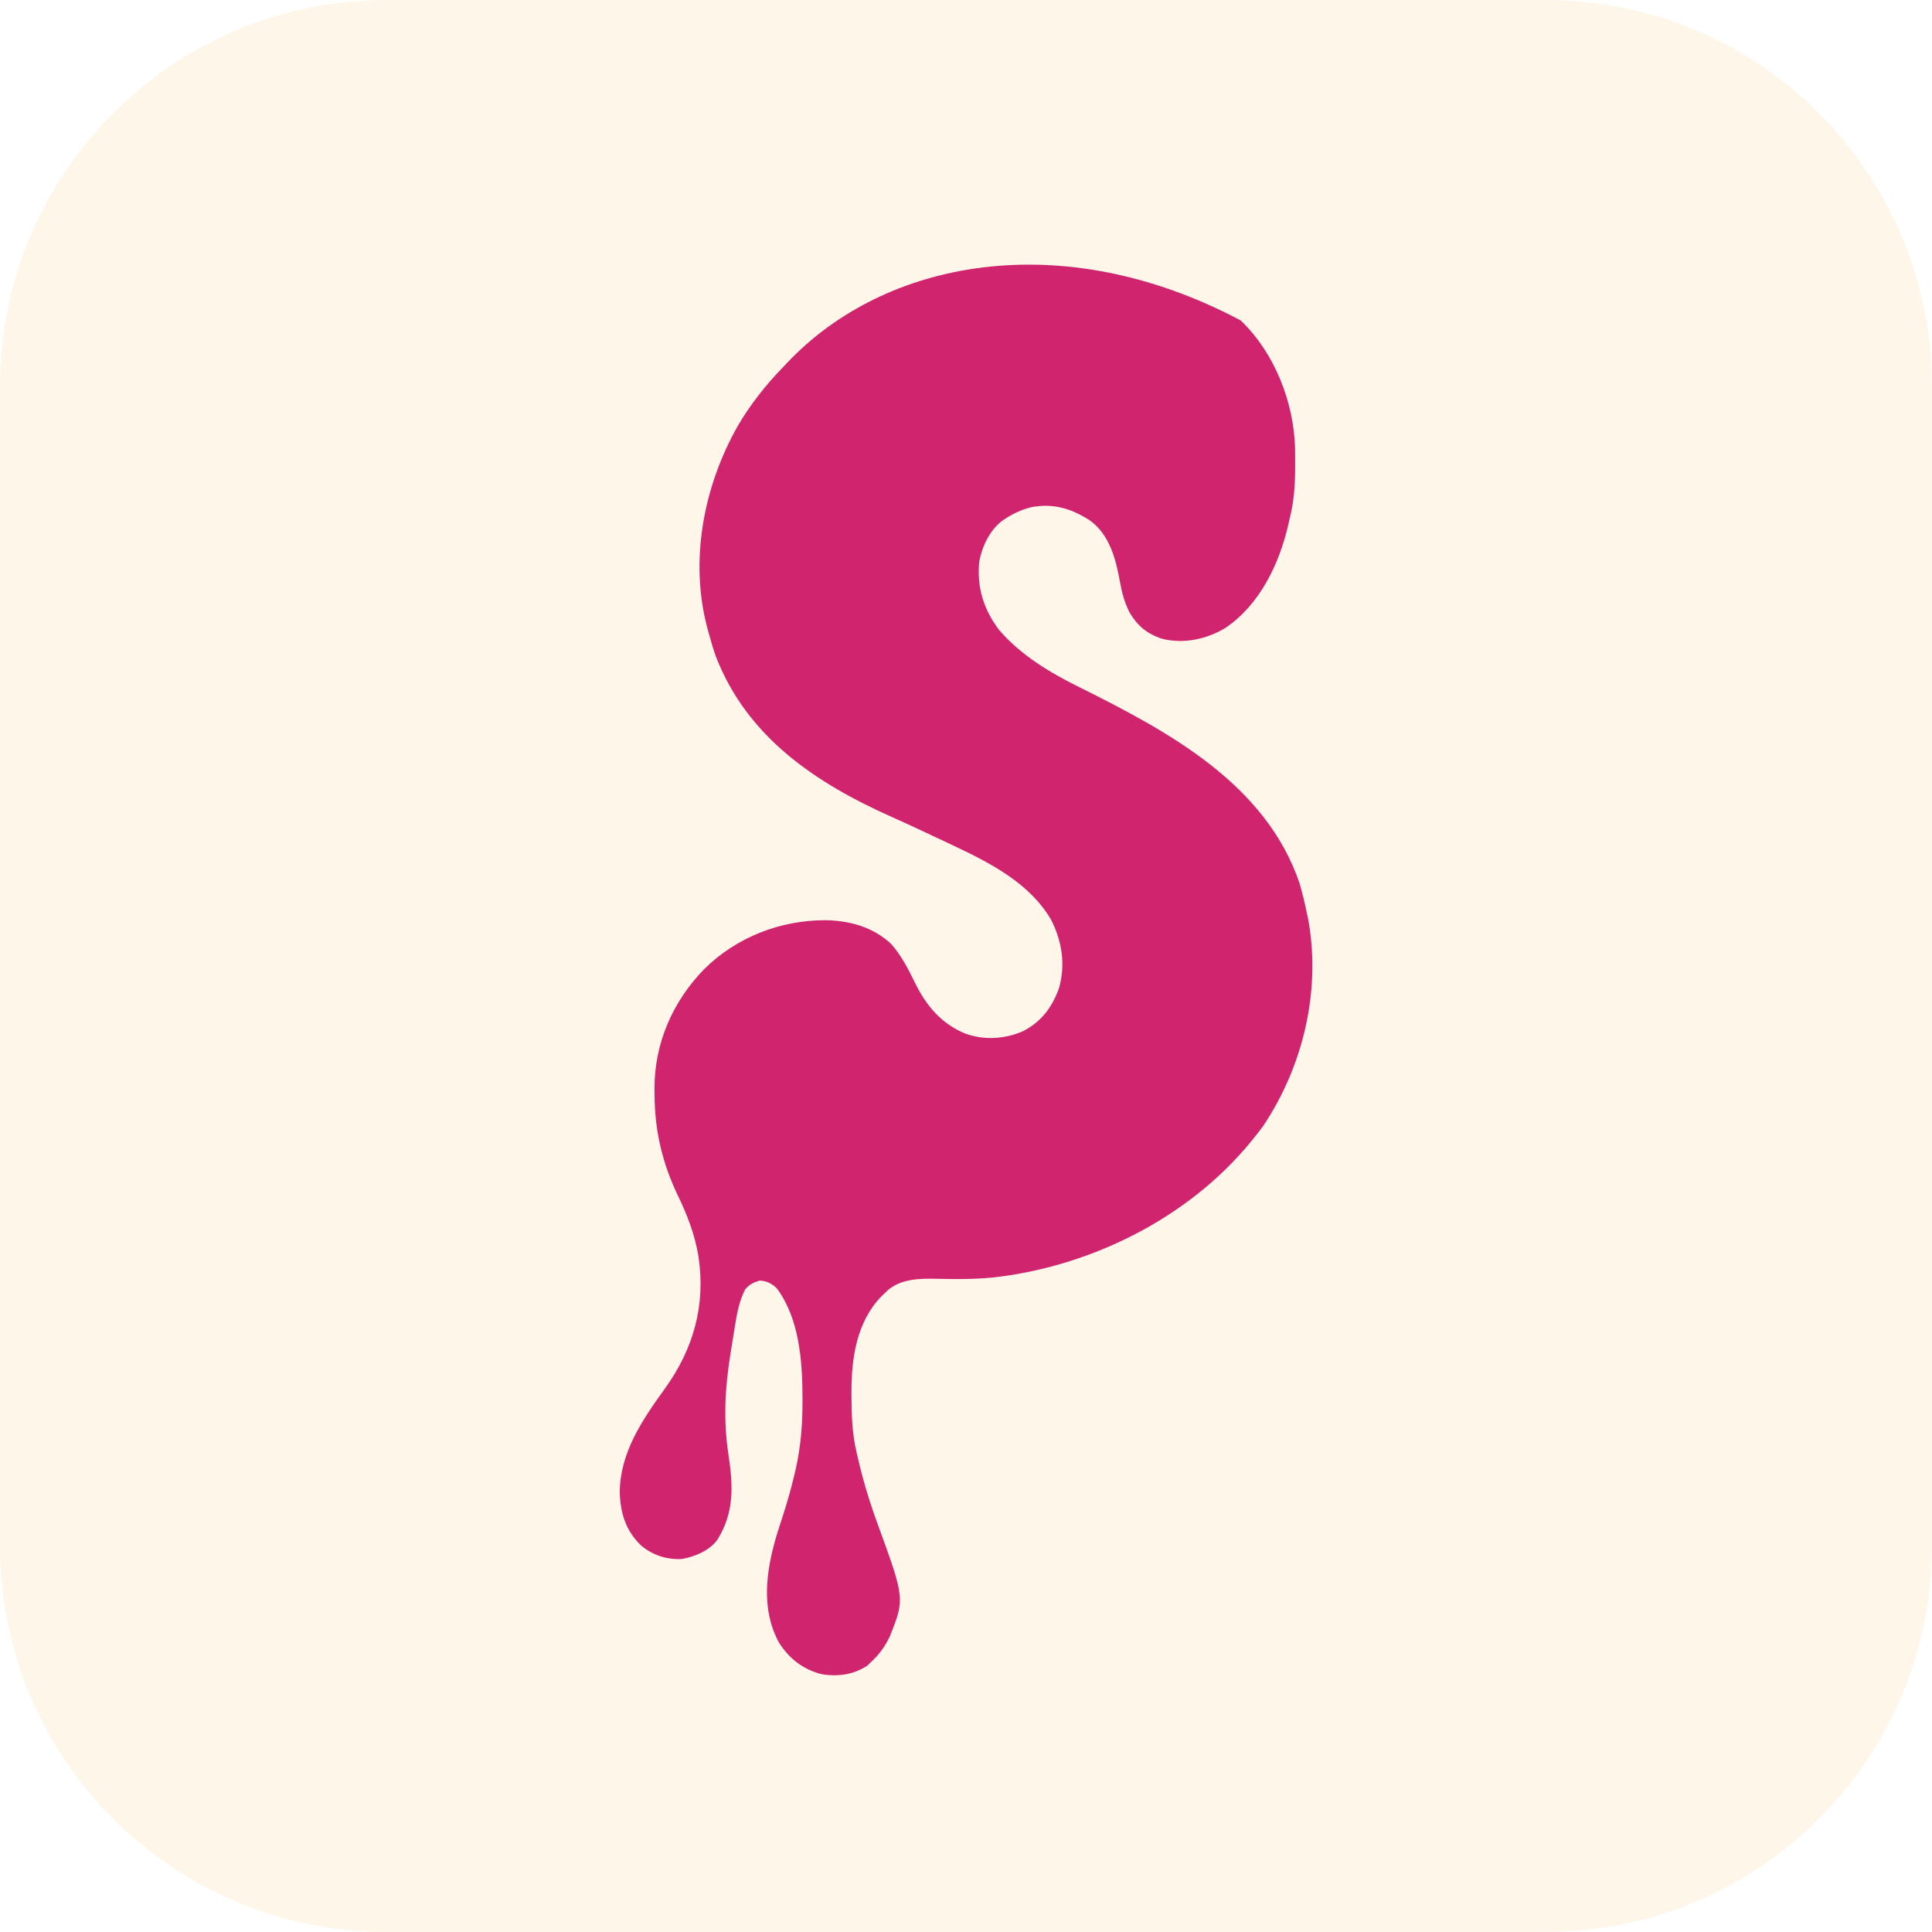
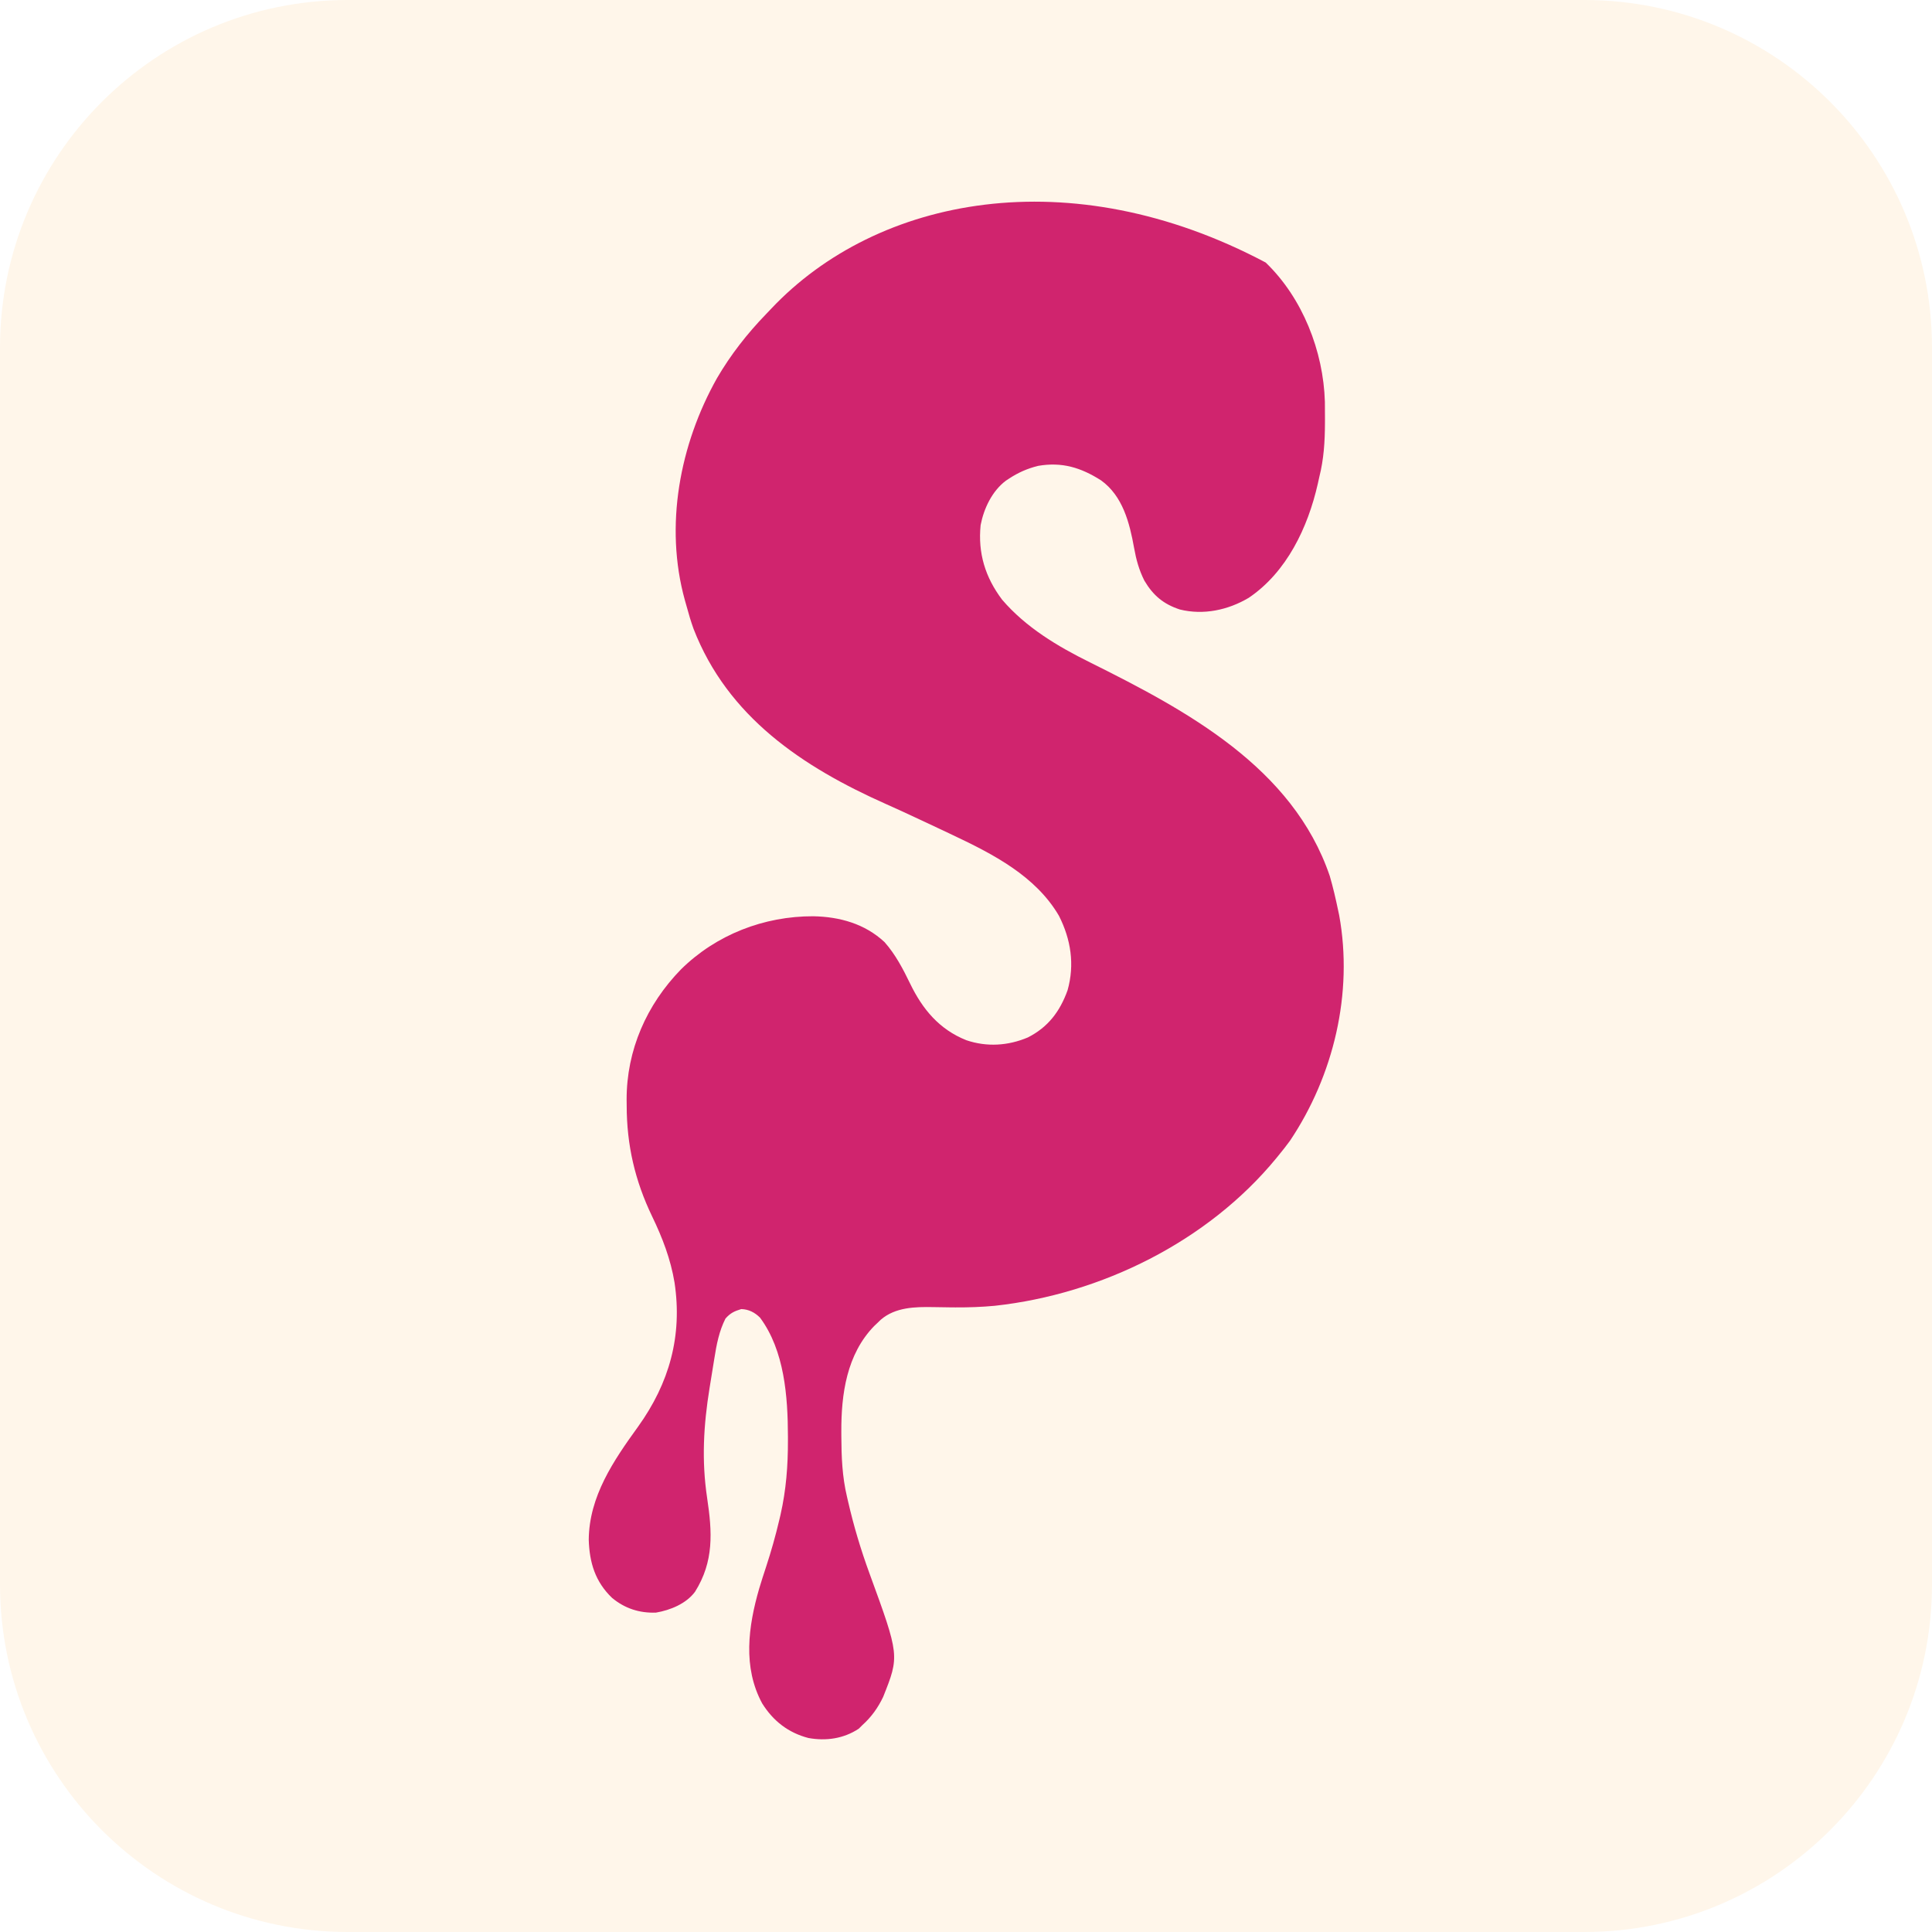
- <svg xmlns="http://www.w3.org/2000/svg" viewBox="0 0 1235 1235">
-   <rect width="1235" height="1235" rx="247" fill="#FFF6EA" />
-   <g transform="translate(392.6 160.6)">
+ <svg xmlns="http://www.w3.org/2000/svg" viewBox="0 0 1133 1133">
+   <rect rx="18%" width="1133" height="1133" fill="#FFF6EA" />
+   <g transform="translate(341.7,109.7)">
    <path d="M0 0 C21.63 20.78 33.87 51.99 34.73 81.71 C34.79 85.16 34.8 88.61 34.78 92.06 C34.78 92.79 34.77 93.51 34.77 94.26 C34.73 105.06 34.11 115.24 31.46 125.75 C31.16 127.12 30.85 128.49 30.55 129.86 C24.75 155.4 12.36 181.55 -9.91 196.62 C-22 203.81 -36.47 206.92 -50.33 203.48 C-59.99 200.3 -66 195.23 -71.14 186.54 C-74.3 180.22 -75.93 174.24 -77.17 167.32 C-79.81 152.68 -83.77 136.94 -96.54 127.75 C-108.34 120.25 -119.44 116.83 -133.43 119.25 C-139.71 120.8 -145.15 123.19 -150.54 126.75 C-151.15 127.16 -151.77 127.56 -152.4 127.98 C-160.45 134.06 -165.29 144.27 -167.16 154 C-168.8 170.4 -164.49 184.55 -154.54 197.75 C-140.67 213.95 -122.06 225.08 -103.14 234.44 C-46.6 262.58 15.91 295.97 37.6 359.79 C39.52 366.37 41.06 373.04 42.46 379.75 C42.68 380.77 42.9 381.8 43.12 382.85 C51.42 428.44 39.88 476.81 14.25 515.05 C12.07 518.03 9.81 520.9 7.46 523.75 C7.01 524.3 6.56 524.85 6.1 525.42 C-33.99 574.13 -96.36 604.96 -158.81 611.81 C-166.5 612.53 -174.14 612.8 -181.86 612.76 C-182.58 612.75 -183.31 612.75 -184.06 612.75 C-187.65 612.72 -191.24 612.68 -194.83 612.59 C-205.6 612.39 -217.17 612.62 -225.71 619.98 C-226.01 620.27 -226.01 620.27 -227.54 621.75 C-228.2 622.38 -228.87 623 -229.55 623.65 C-245.73 640.26 -248.95 663.66 -248.85 685.75 C-248.85 686.58 -248.84 687.4 -248.84 688.25 C-248.79 700.34 -248.34 711.95 -245.54 723.75 C-245.32 724.69 -245.11 725.63 -244.88 726.6 C-241.58 740.98 -237.43 754.84 -232.36 768.69 C-214.7 817.04 -214.7 817.04 -224.3 841.14 C-227.34 847.55 -231.25 853.01 -236.54 857.75 C-237.22 858.43 -237.9 859.11 -238.6 859.81 C-247.52 865.7 -257.75 867.15 -268.16 865.28 C-279.99 862.19 -288.82 855.29 -295.26 845 C-306.73 823.83 -303.44 799.83 -297.02 777.66 C-295.75 773.4 -294.38 769.18 -292.99 764.96 C-290 755.85 -287.41 746.72 -285.22 737.38 C-284.98 736.35 -284.74 735.33 -284.49 734.28 C-281.22 719.82 -280.12 705.58 -280.16 690.81 C-280.16 690.01 -280.16 689.21 -280.16 688.38 C-280.22 665.1 -282.15 638.11 -296.54 618.75 C-299.61 615.71 -303.17 613.86 -307.54 613.75 C-311.62 614.97 -313.96 616.1 -316.79 619.31 C-320.53 626.67 -322.05 634.65 -323.32 642.75 C-323.47 643.66 -323.62 644.57 -323.77 645.52 C-324.09 647.43 -324.39 649.35 -324.7 651.27 C-325.16 654.18 -325.63 657.08 -326.11 659.99 C-329.65 681.86 -330.85 702.54 -327.54 724.56 C-324.53 744.58 -323.49 761.74 -334.65 779.53 C-339.82 786.52 -349.17 790.33 -357.54 791.75 C-367.25 792.1 -375.81 789.32 -383.29 783.12 C-393.17 773.66 -396.56 762.45 -396.97 749 C-396.75 723.56 -382.44 702.63 -368.1 682.78 C-349.7 657.17 -341.96 629.46 -346.66 598.19 C-348.94 584.47 -353.77 571.86 -359.8 559.4 C-369.87 538.46 -374.71 517.55 -374.72 494.38 C-374.73 493.23 -374.75 492.09 -374.76 490.91 C-374.81 461.88 -363.01 435.15 -342.85 414.5 C-322.18 394.13 -294.17 383.3 -265.33 383.38 C-249.86 383.66 -235.06 387.75 -223.5 398.54 C-217.11 405.75 -212.64 414.32 -208.47 422.94 C-201.2 437.94 -191.35 449.79 -175.51 456.08 C-163.52 460.13 -151.07 459.36 -139.47 454.45 C-127.59 448.44 -120.62 439.19 -116.16 426.75 C-111.92 411.66 -114.21 396.98 -121.22 383.12 C-134.87 359.77 -159.82 346.96 -183.54 335.75 C-184.23 335.42 -184.92 335.09 -185.63 334.75 C-189.91 332.71 -194.2 330.7 -198.5 328.7 C-200.42 327.81 -202.33 326.91 -204.24 326.01 C-210.36 323.13 -216.51 320.31 -222.69 317.56 C-271.55 295.81 -315.48 266.52 -335.54 214.75 C-337.07 210.46 -338.36 206.15 -339.54 201.75 C-339.88 200.53 -340.23 199.32 -340.59 198.06 C-352.68 154.48 -343.63 106.66 -321.72 67.75 C-313.74 54.07 -304 41.64 -292.99 30.26 C-291.98 29.21 -290.97 28.15 -289.97 27.09 C-227.9 -38.67 -114.69 -60.81 0 0 Z " fill="#D0246E" transform="translate(400.5352,44.25)" />
  </g>
</svg>
